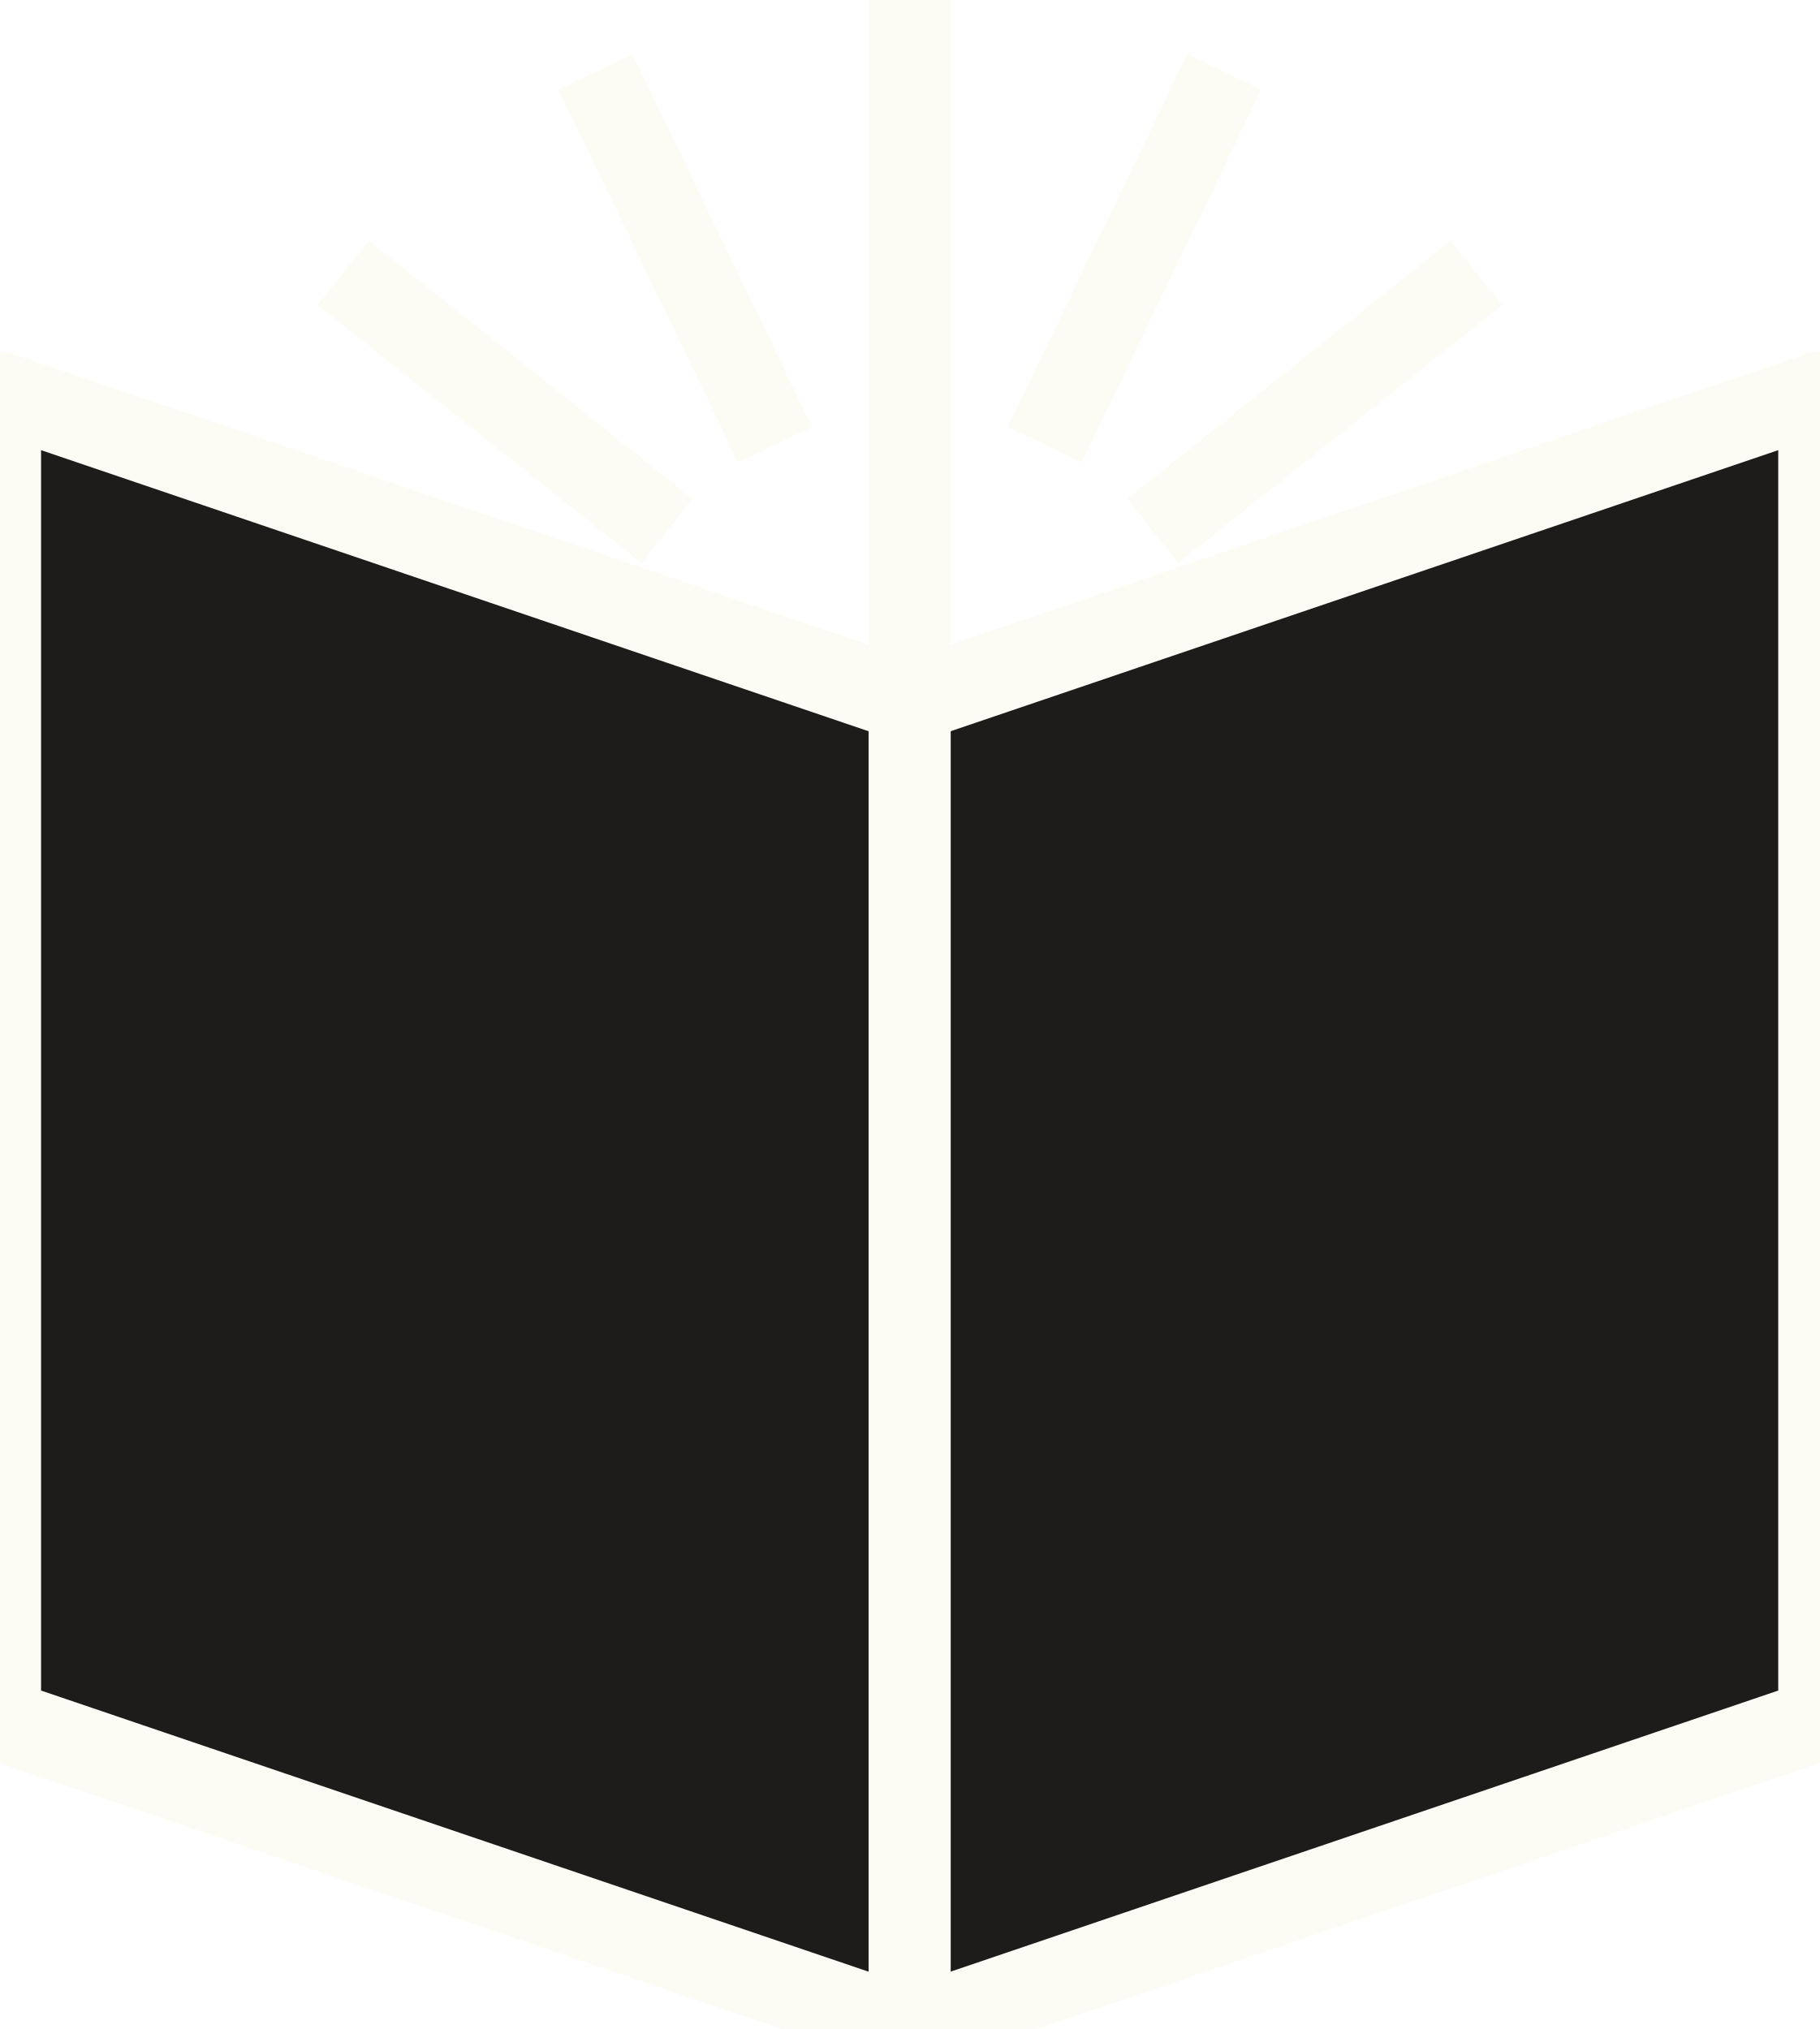
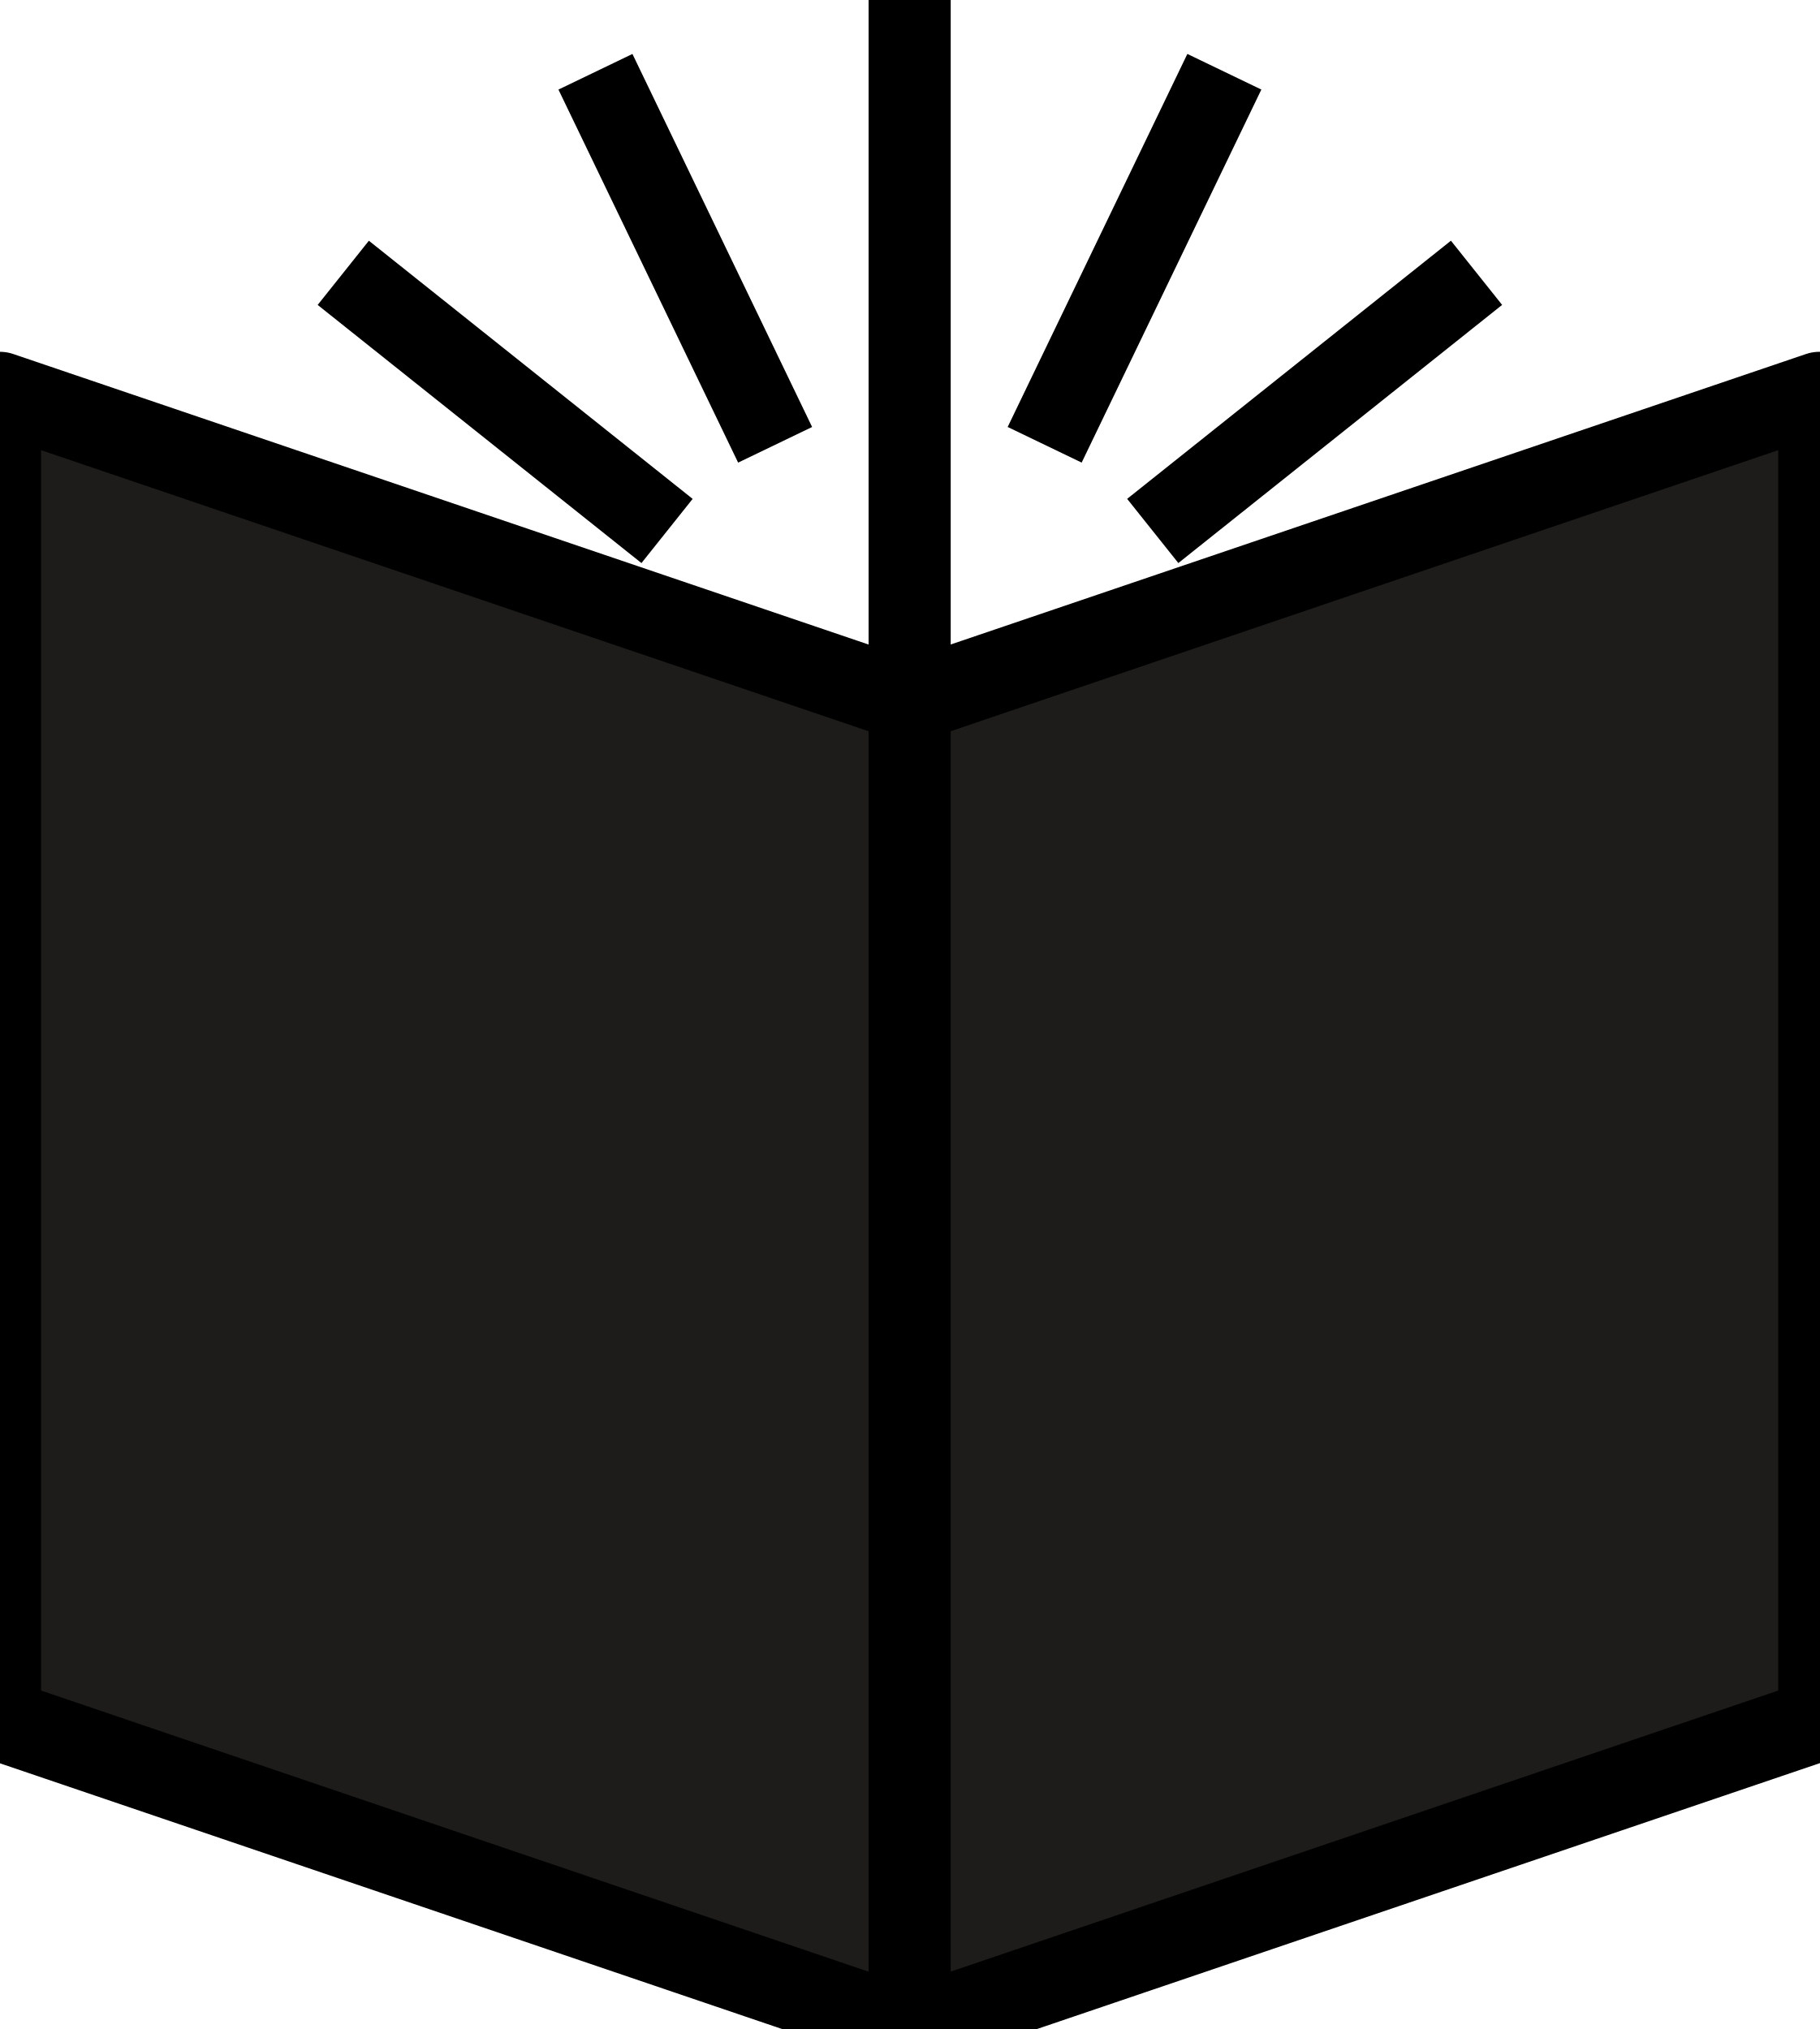
<svg xmlns="http://www.w3.org/2000/svg" viewBox="0 0 22.154 24.713" fill="none">
-   <path d="M11.08 0V5.043" stroke="#FCFCF5" transform="translate(4.9265 -3.93355) rotate(25.7143)" />
-   <path d="M11.08 0V5.043" stroke="#FCFCF5" transform="translate(11.0718 -5.34002) rotate(51.4286)" />
-   <path d="M11.08 0V5.043" stroke="#FCFCF5" transform="translate(17.2188 -3.94086) rotate(77.1429)" />
-   <path d="M11.08 0V5.043" stroke="#FCFCF5" transform="translate(22.15 -0.0131773) rotate(102.857)" />
-   <path d="M11.08 0V5.043" stroke="#FCFCF5" transform="translate(24.8887 5.6651) rotate(128.571)" />
-   <path d="M11.08 0V5.043" stroke="#FCFCF5" transform="translate(24.8924 11.9693) rotate(154.286)" />
-   <path d="M11.08 0V5.043" stroke="#FCFCF5" transform="translate(22.1605 17.6508) rotate(-180)" />
-   <path d="M11.08 0V5.043" stroke="#FCFCF5" transform="translate(17.234 21.5844) rotate(-154.286)" />
-   <path d="M11.08 0V5.043" stroke="#FCFCF5" transform="translate(11.0887 22.9909) rotate(-128.571)" />
-   <path d="M11.08 0V5.043" stroke="#FCFCF5" transform="translate(4.94168 21.5917) rotate(-102.857)" />
-   <path d="M11.08 0V5.043" stroke="#FCFCF5" transform="translate(0.0105077 17.664) rotate(-77.1429)" />
-   <path d="M11.08 0V5.043" stroke="#FCFCF5" transform="translate(-2.72817 11.9857) rotate(-51.4286)" />
-   <path d="M11.08 0V5.043" stroke="#FCFCF5" transform="translate(-2.73192 5.68153) rotate(-25.7143)" />
-   <path d="M22.154 20.949L11.077 24.712V24.713L0 20.949L0 4.785L11.076 8.548L22.154 4.785V20.949Z" fill="#1D1C1A" stroke="#FCFCF5" stroke-width="1" stroke-linejoin="round" />
-   <path d="M11.077 0V24.463" stroke="#FCFCF5" />
+   <path d="M11.08 0V5.043" stroke="currentColor" transform="translate(4.9265 -3.93355) rotate(25.7143)" />
+   <path d="M11.08 0V5.043" stroke="currentColor" transform="translate(11.0718 -5.34002) rotate(51.4286)" />
+   <path d="M11.08 0V5.043" stroke="currentColor" transform="translate(17.2188 -3.94086) rotate(77.1429)" />
+   <path d="M11.08 0V5.043" stroke="currentColor" transform="translate(22.15 -0.0131773) rotate(102.857)" />
+   <path d="M11.08 0V5.043" stroke="currentColor" transform="translate(24.8887 5.6651) rotate(128.571)" />
+   <path d="M11.08 0V5.043" stroke="currentColor" transform="translate(24.8924 11.9693) rotate(154.286)" />
+   <path d="M11.08 0V5.043" stroke="currentColor" transform="translate(22.1605 17.6508) rotate(-180)" />
+   <path d="M11.08 0V5.043" stroke="currentColor" transform="translate(17.234 21.5844) rotate(-154.286)" />
+   <path d="M11.08 0V5.043" stroke="currentColor" transform="translate(11.0887 22.9909) rotate(-128.571)" />
+   <path d="M11.08 0V5.043" stroke="currentColor" transform="translate(4.94168 21.5917) rotate(-102.857)" />
+   <path d="M11.08 0V5.043" stroke="currentColor" transform="translate(0.0105077 17.664) rotate(-77.1429)" />
+   <path d="M11.08 0V5.043" stroke="currentColor" transform="translate(-2.72817 11.9857) rotate(-51.4286)" />
+   <path d="M11.08 0V5.043" stroke="currentColor" transform="translate(-2.73192 5.68153) rotate(-25.7143)" />
+   <path d="M22.154 20.949L11.077 24.712V24.713L0 20.949L0 4.785L11.076 8.548L22.154 4.785V20.949Z" fill="#1D1C1A" stroke="currentColor" stroke-width="1" stroke-linejoin="round" />
+   <path d="M11.077 0V24.463" stroke="currentColor" />
</svg>
